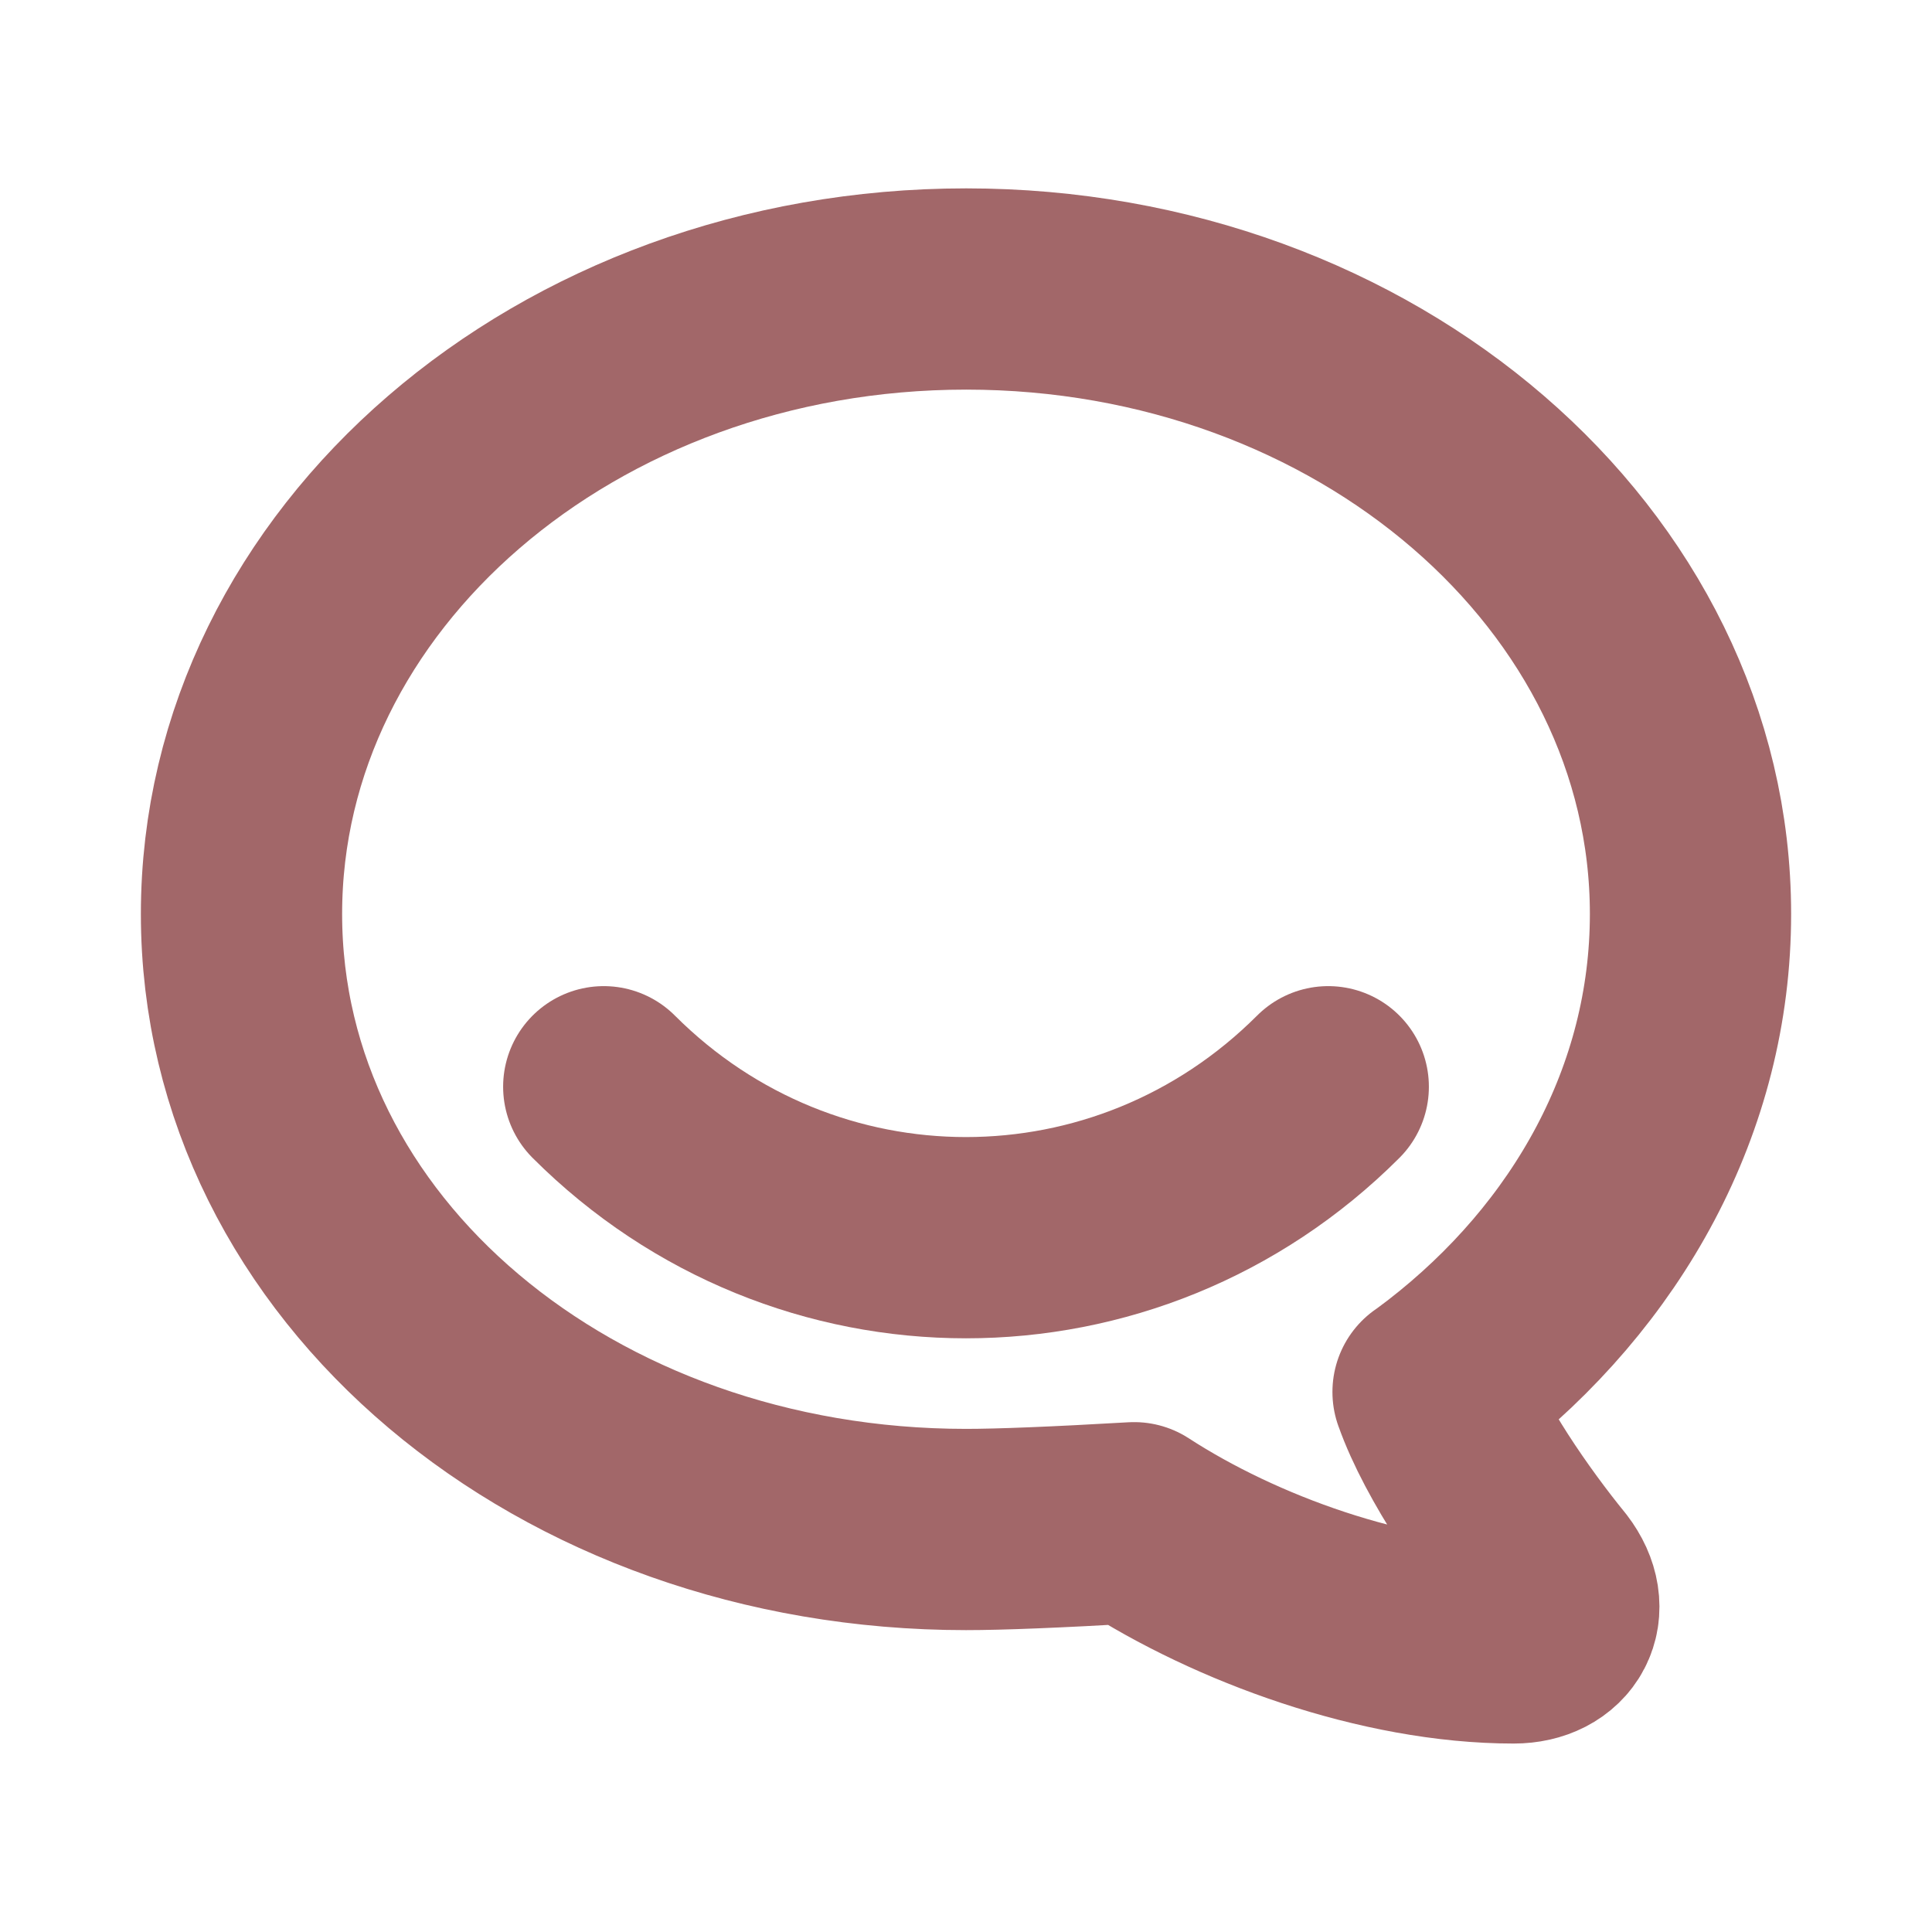
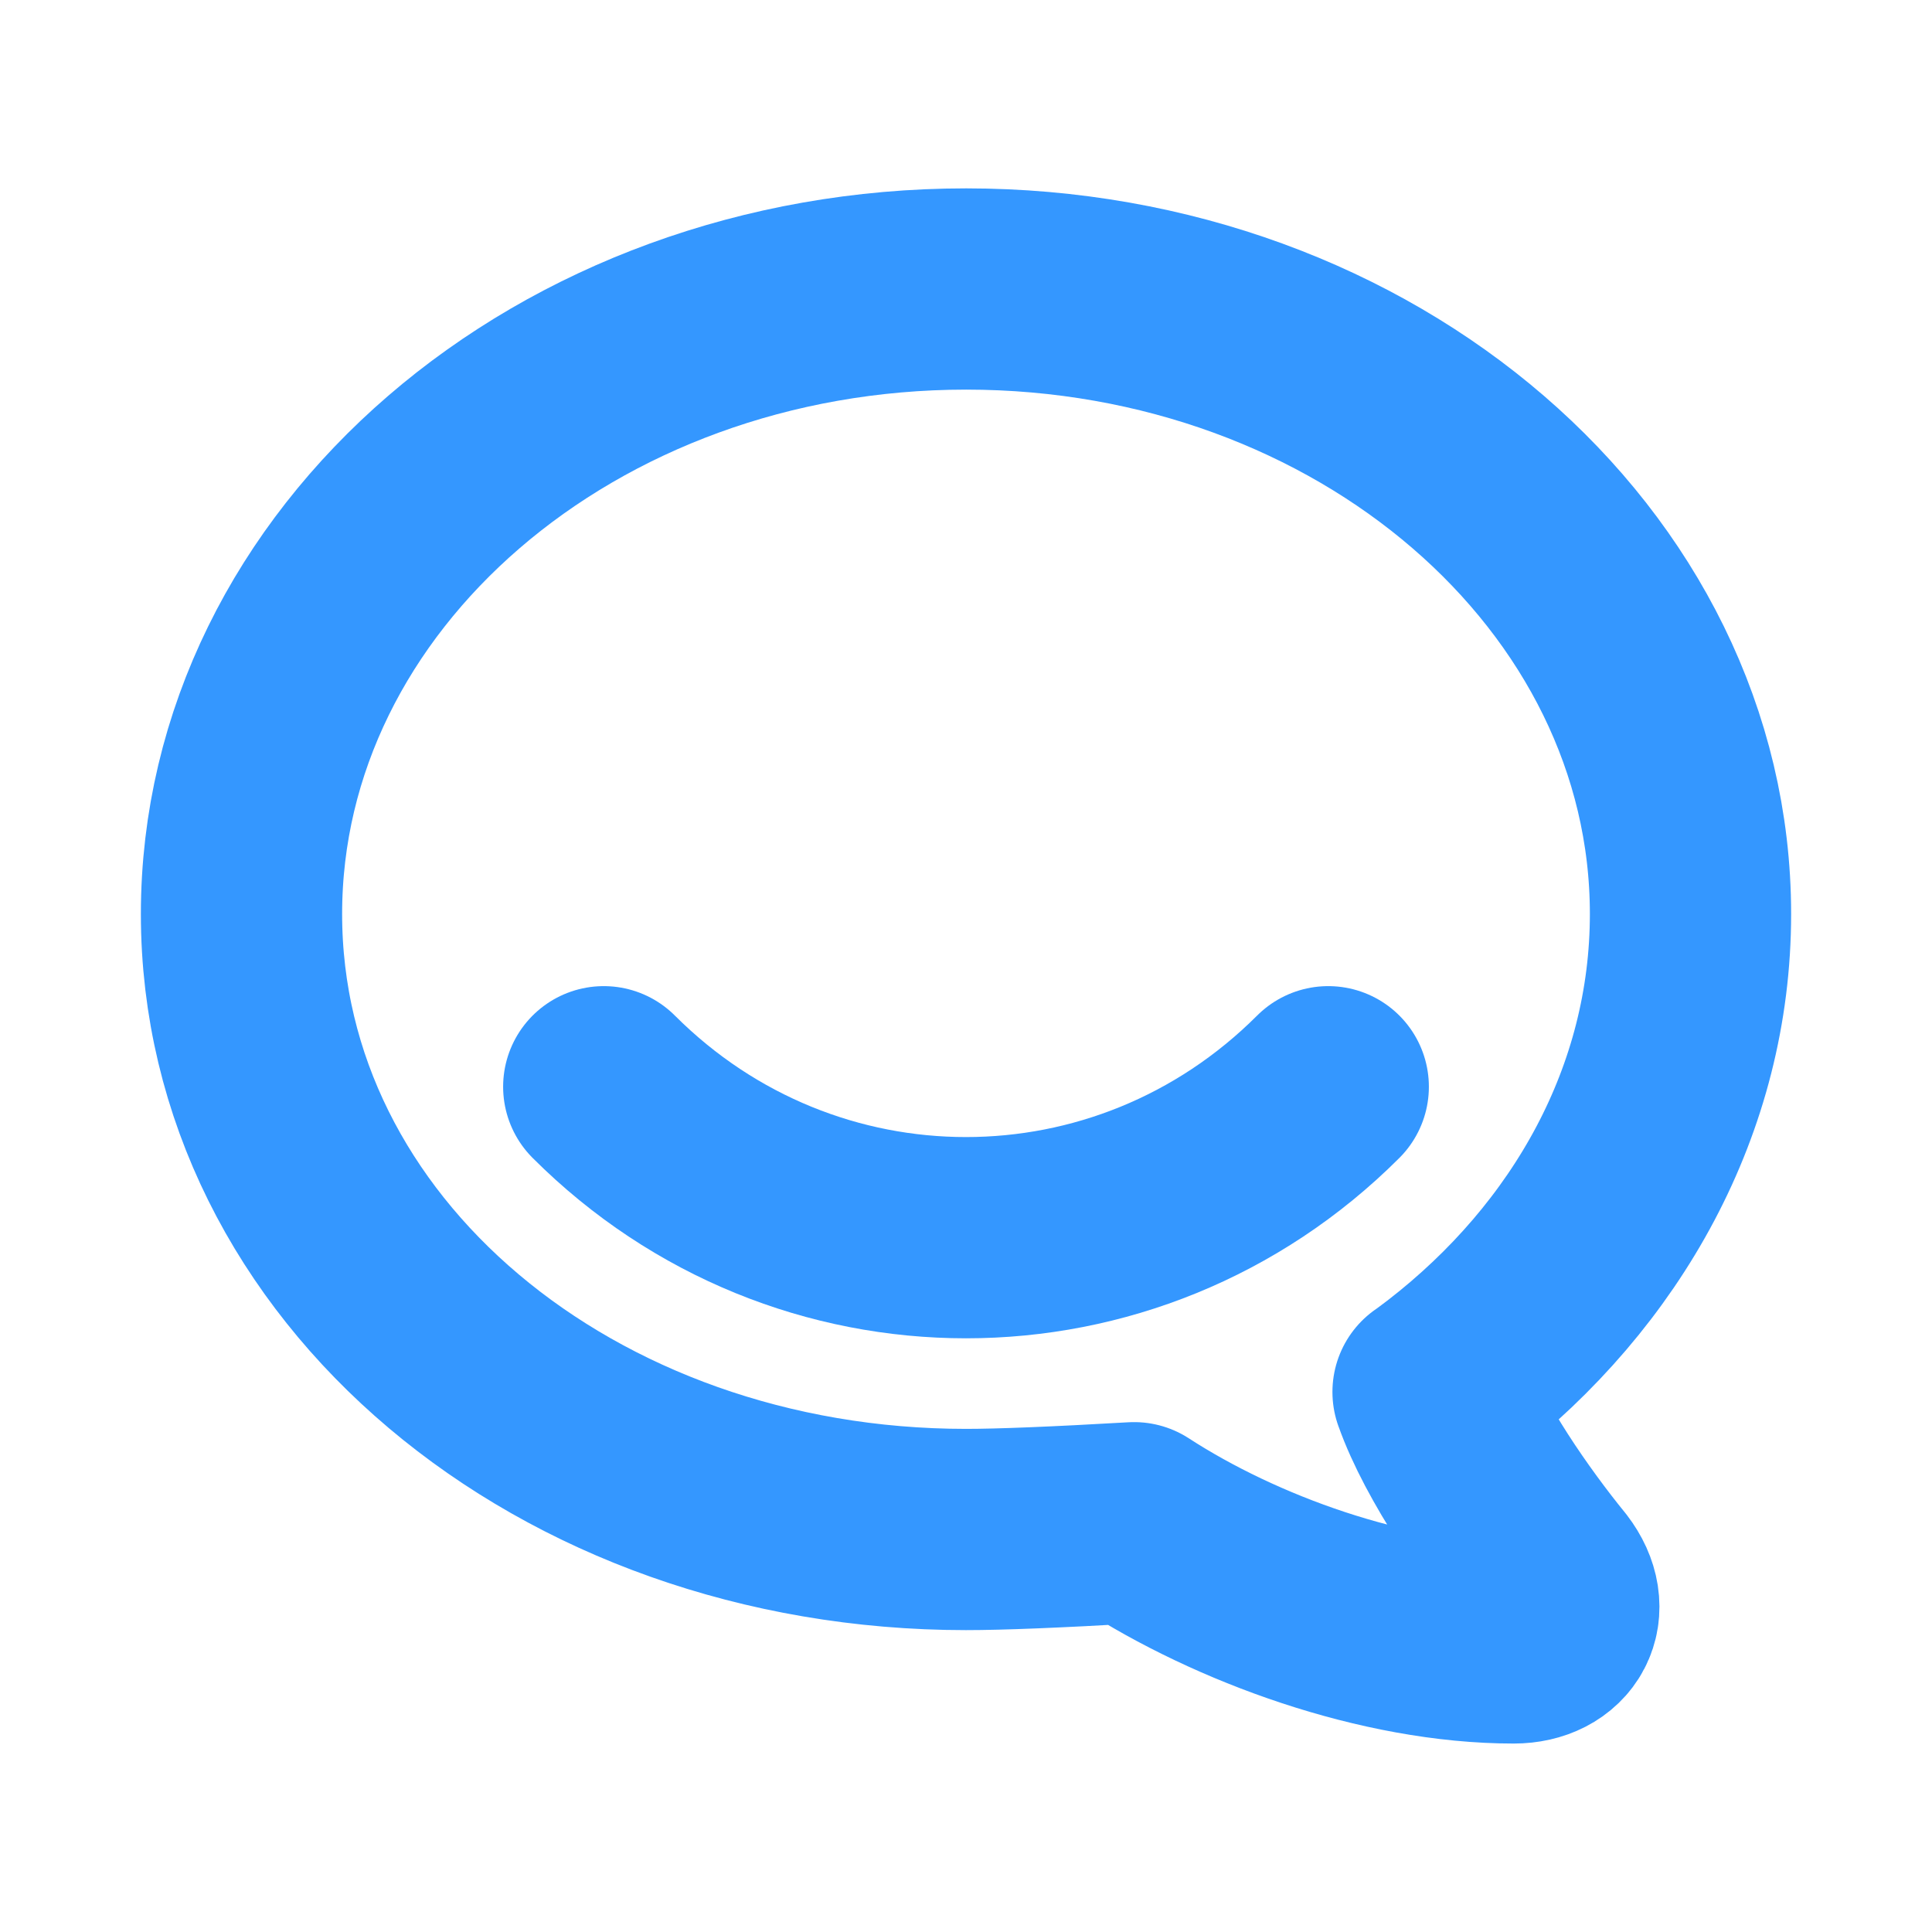
- <svg xmlns="http://www.w3.org/2000/svg" class="icon icon-tabler icon-tabler-brand-hipchat" width="44" height="44" viewBox="0 0 24 24" stroke-width="2.5" stroke="#a26769" fill="none" stroke-linecap="round" stroke-linejoin="round">
+ <svg xmlns="http://www.w3.org/2000/svg" class="icon icon-tabler icon-tabler-brand-hipchat" width="44" height="44" viewBox="0 0 24 24" stroke-width="2.5" stroke="#3497ff" fill="none" stroke-linecap="round" stroke-linejoin="round">
  <path stroke="none" d="M0 0h24v24H0z" fill="none" />
  <path d="M17.802 17.292s.077 -.055 .2 -.149c1.843 -1.425 2.998 -3.49 2.998 -5.789c0 -4.286 -4.03 -7.764 -8.998 -7.764c-4.97 0 -9.002 3.478 -9.002 7.764c0 4.288 4.03 7.646 9 7.646c.424 0 1.12 -.028 2.088 -.084c1.262 .82 3.104 1.493 4.716 1.493c.499 0 .734 -.41 .414 -.828c-.486 -.596 -1.156 -1.551 -1.416 -2.29z" />
  <path d="M7.5 13.5c2.5 2.5 6.5 2.5 9 0" />
</svg>
